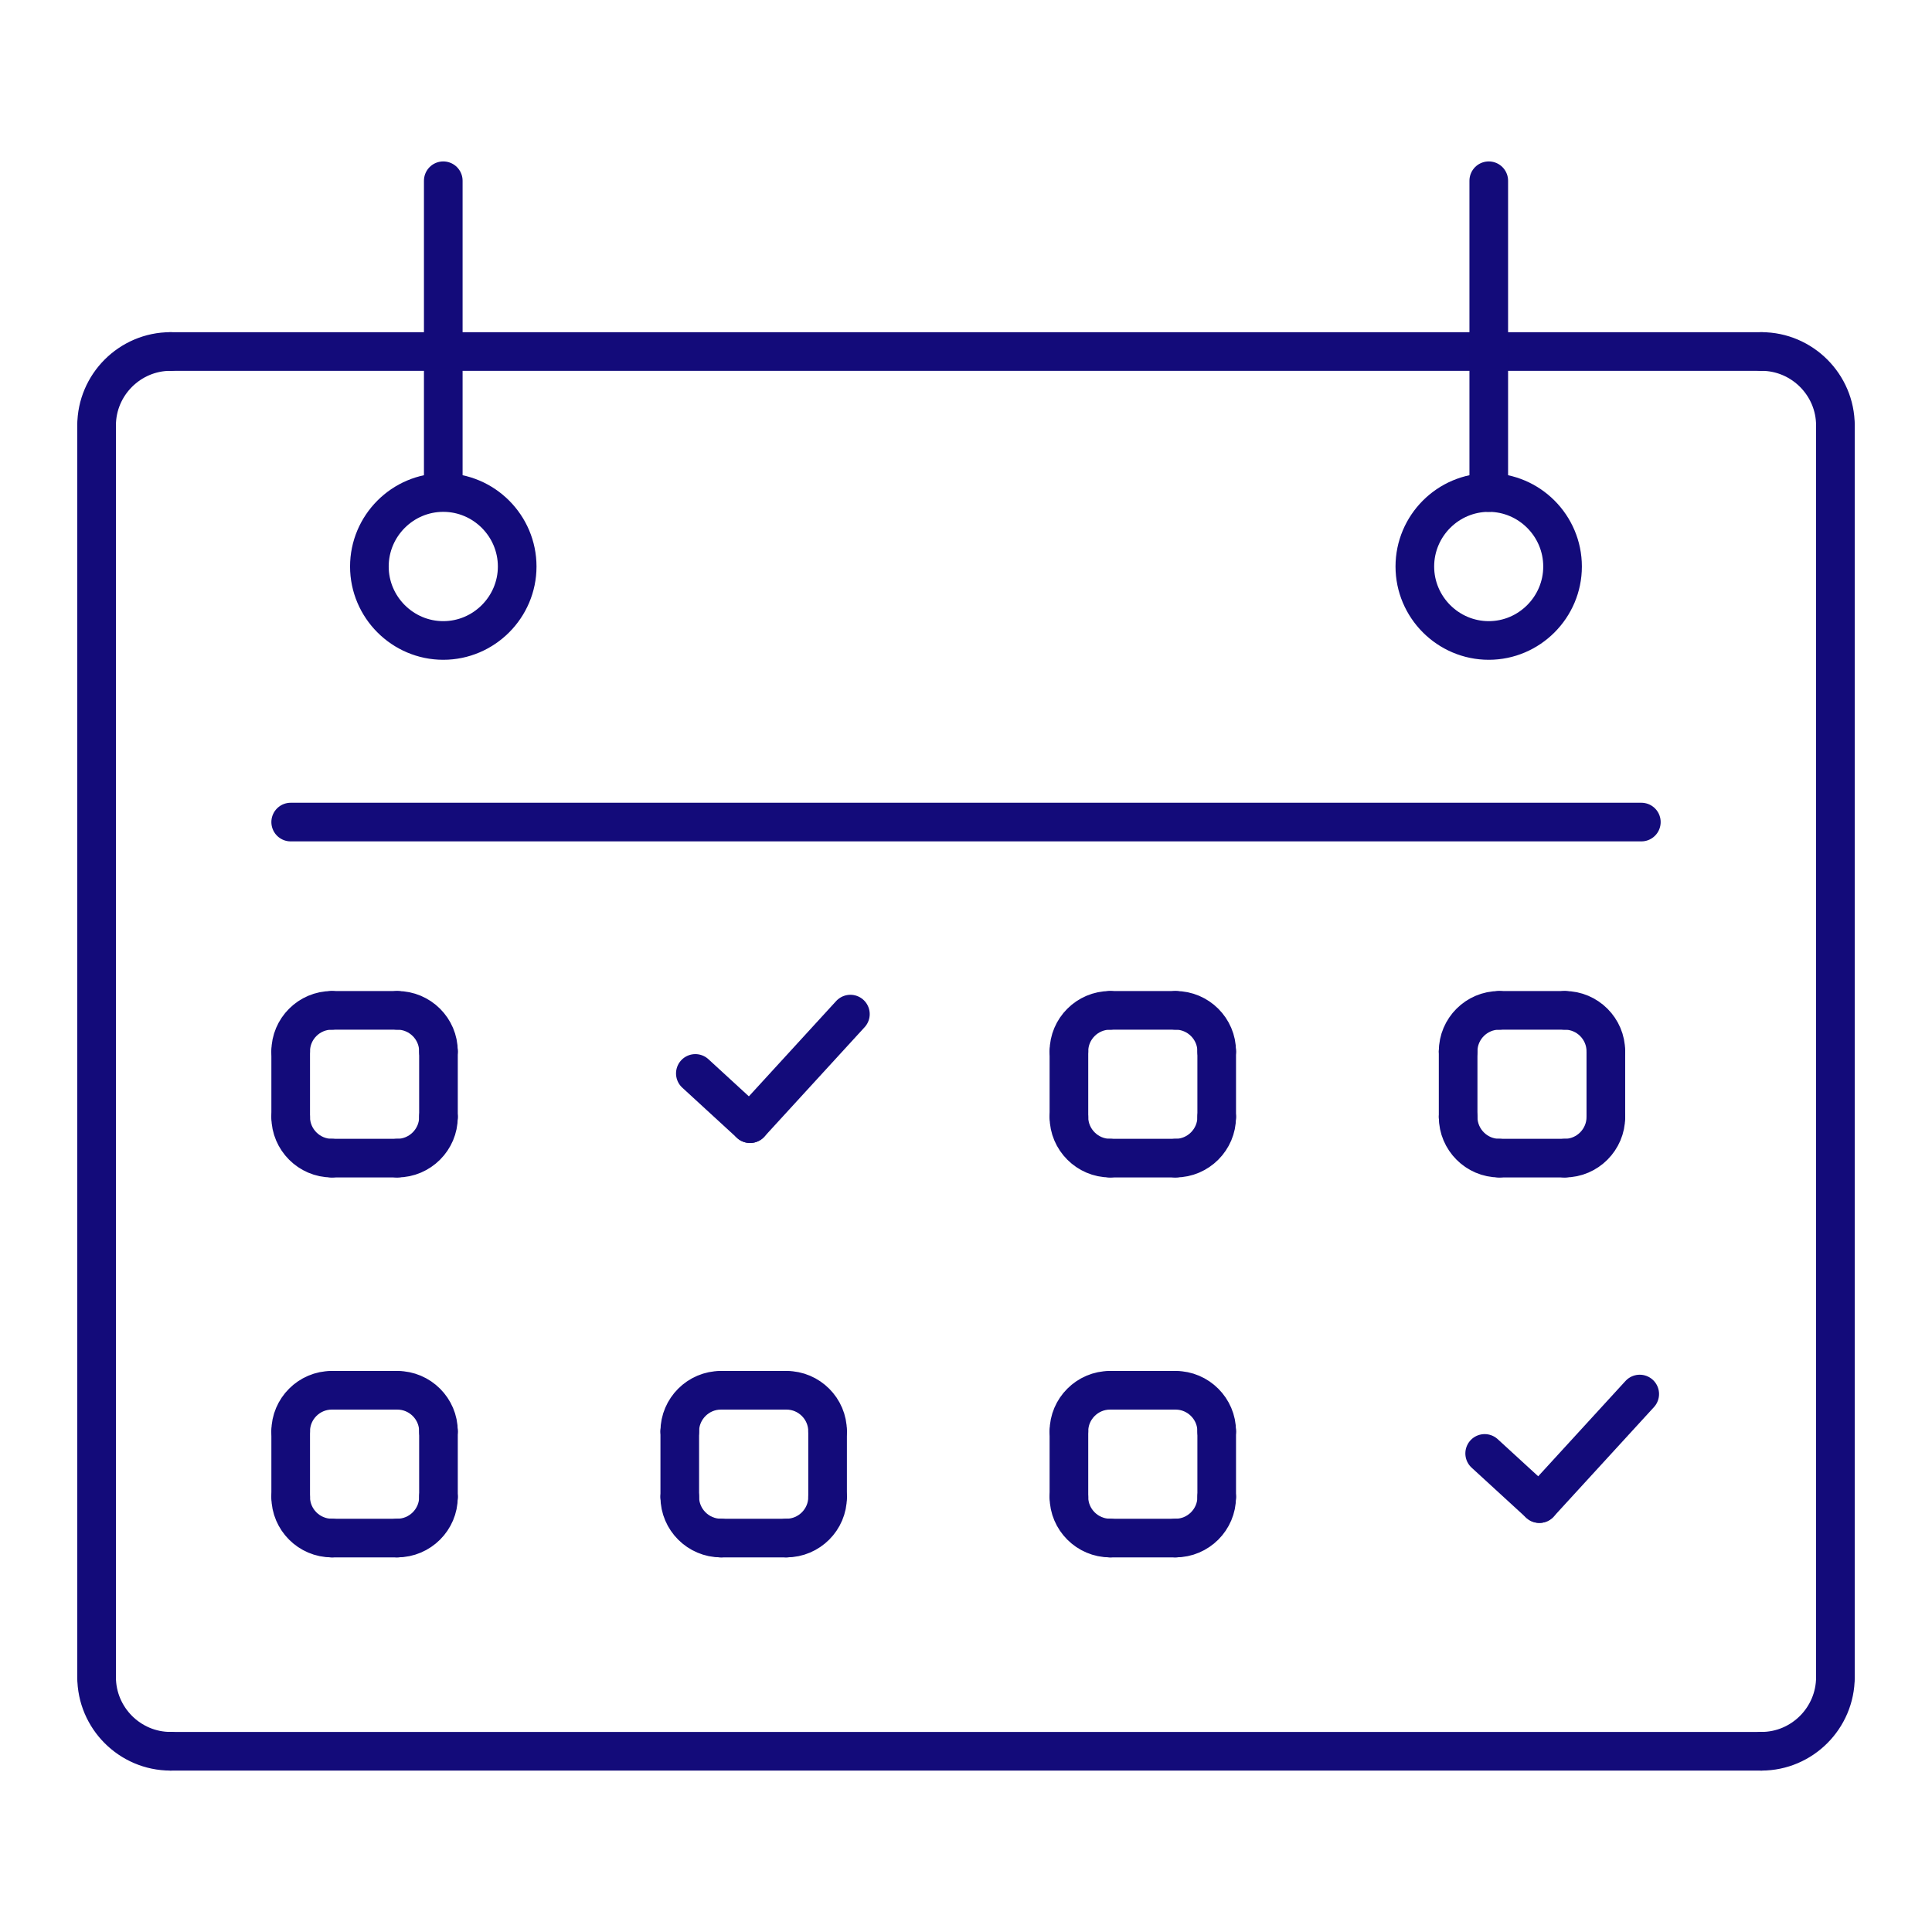
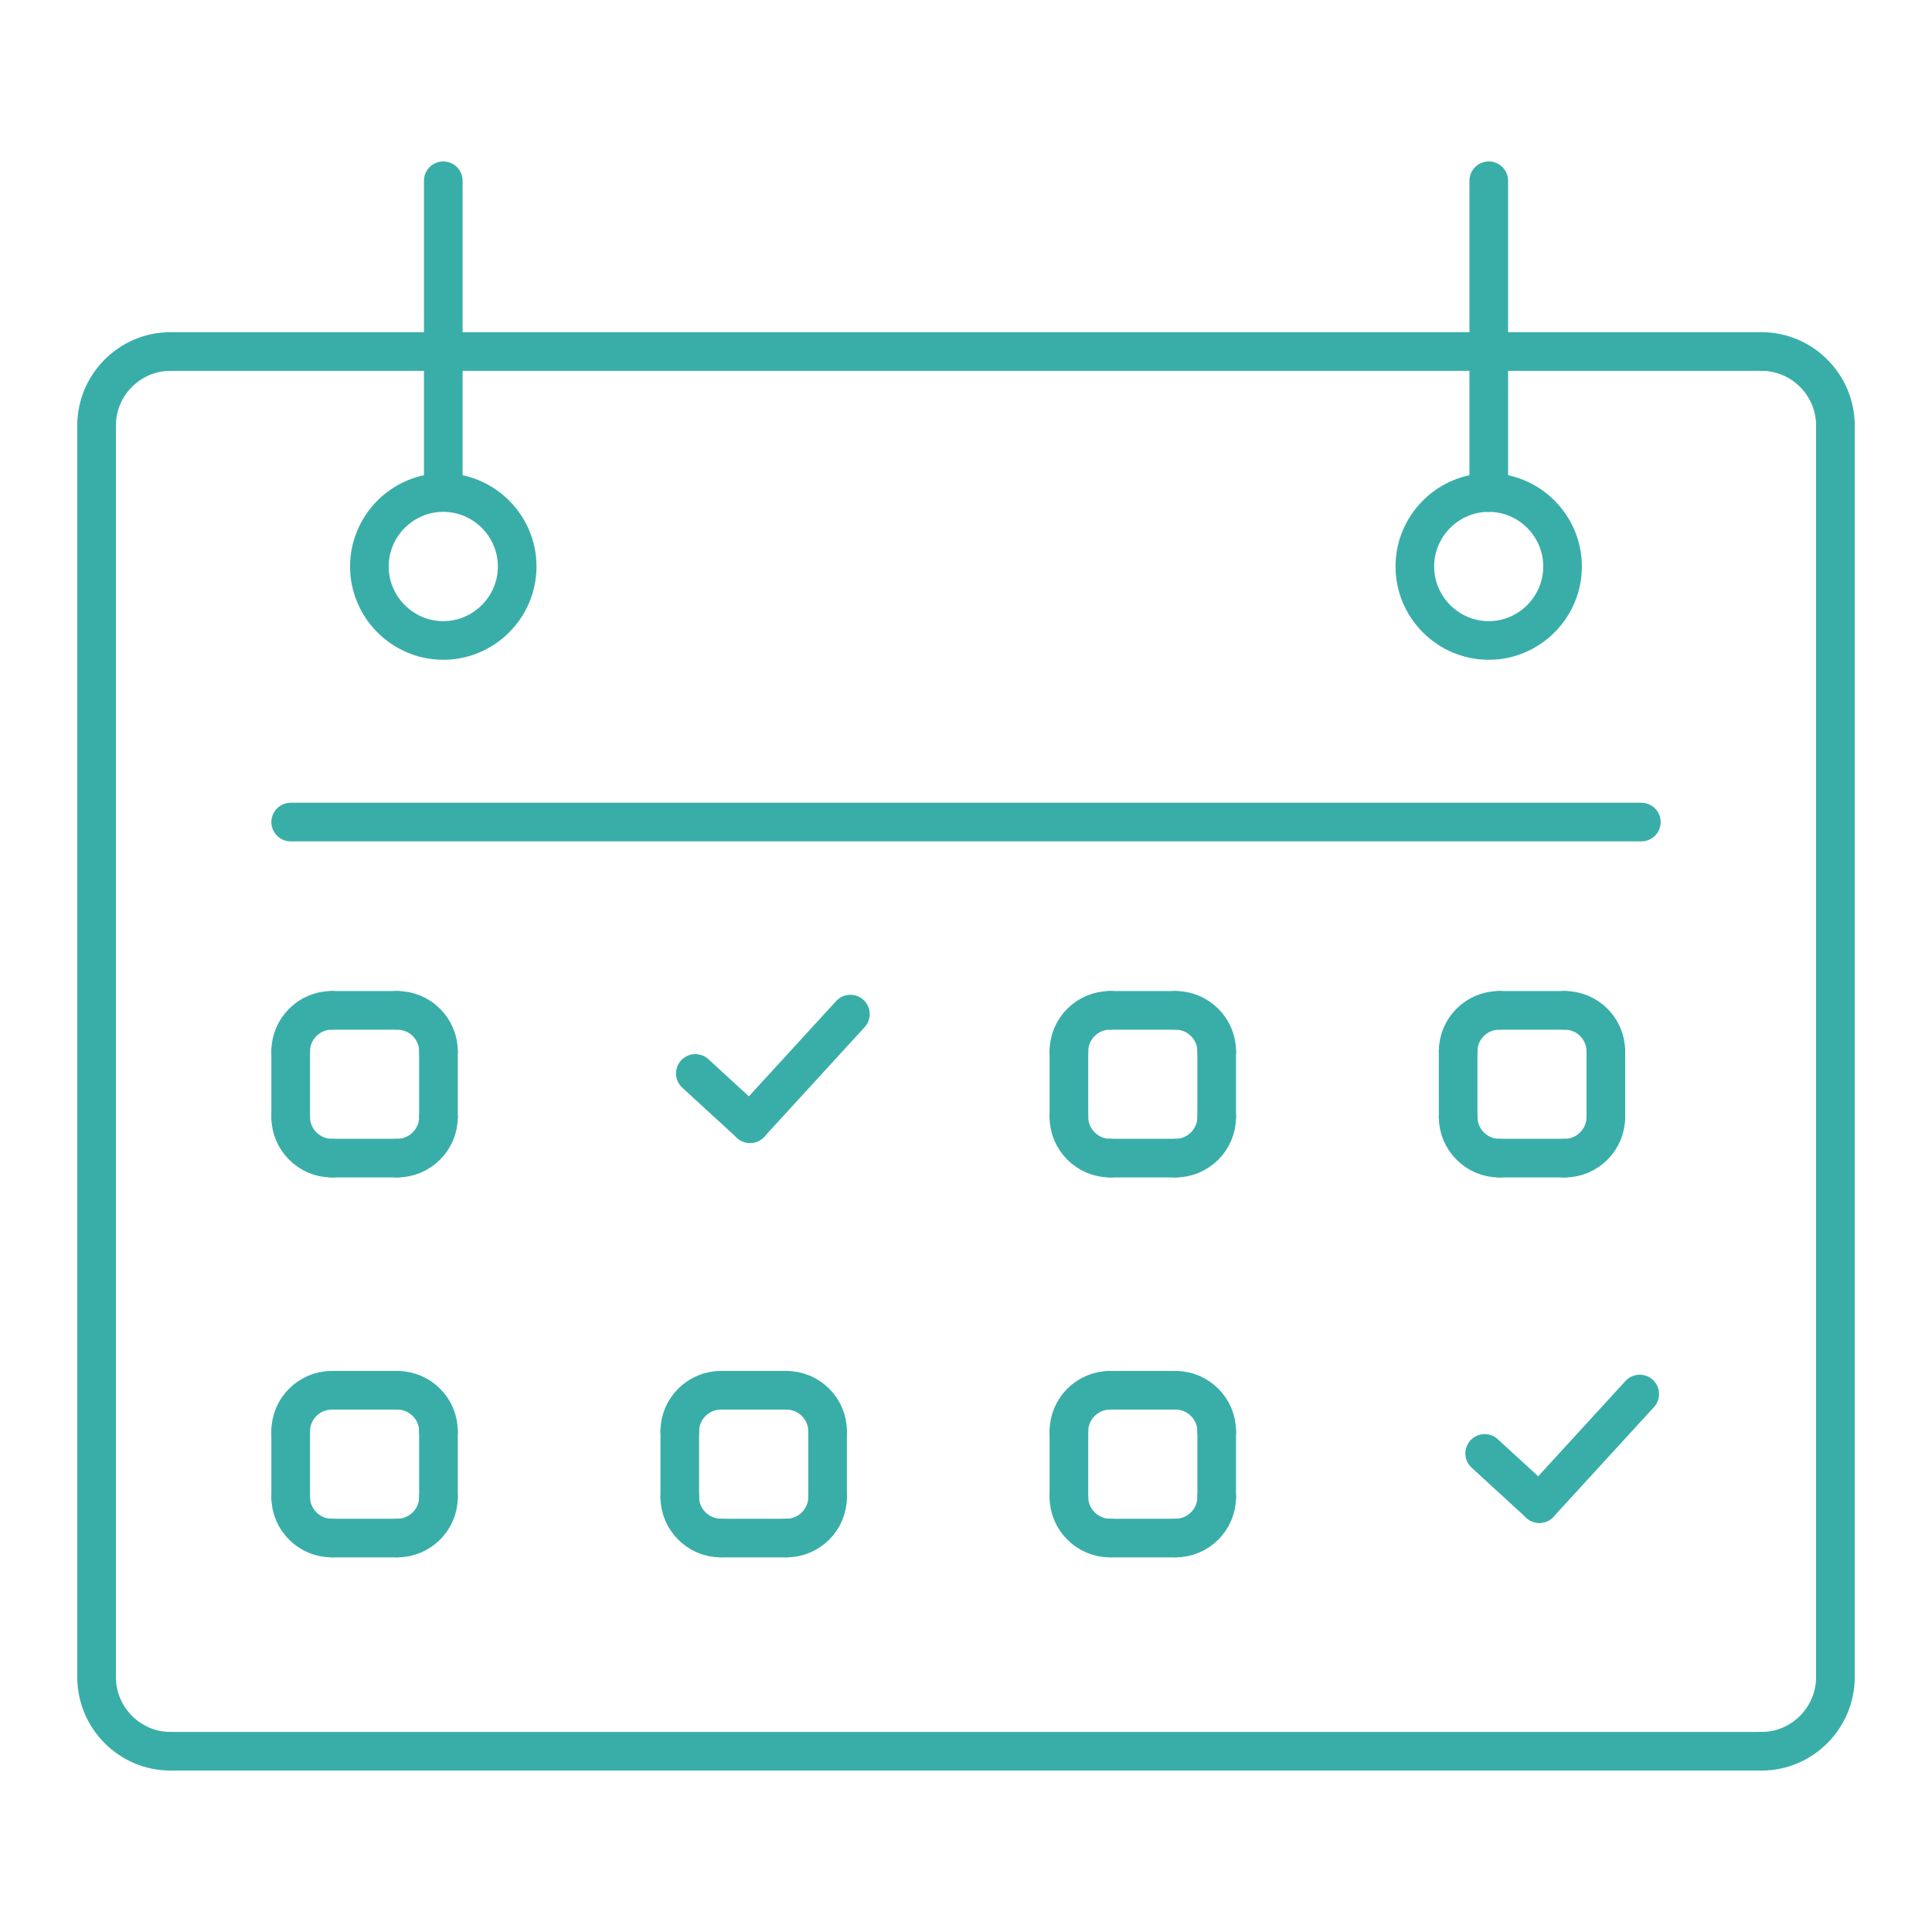
<svg xmlns="http://www.w3.org/2000/svg" enable-background="new 0 0 500 500" height="500px" id="Layer_1" version="1.1" viewBox="0 0 500 500" width="500px" xml:space="preserve">
  <g>
-     <line fill="none" stroke="#130B7A" stroke-linecap="round" stroke-linejoin="round" stroke-miterlimit="2.613" stroke-width="10" x1="44.131" x2="455.868" y1="90.968" y2="90.968" />
-     <path d="   M455.868,90.968c10.515,0,19.132,8.617,19.132,19.139" fill="none" stroke="#130B7A" stroke-linecap="round" stroke-linejoin="round" stroke-miterlimit="2.613" stroke-width="10" />
-     <line fill="none" stroke="#130B7A" stroke-linecap="round" stroke-linejoin="round" stroke-miterlimit="2.613" stroke-width="10" x1="475" x2="475" y1="110.107" y2="434.041" />
-     <path d="   M475,434.041c0,10.565-8.617,19.183-19.132,19.183" fill="none" stroke="#130B7A" stroke-linecap="round" stroke-linejoin="round" stroke-miterlimit="2.613" stroke-width="10" />
-     <line fill="none" stroke="#130B7A" stroke-linecap="round" stroke-linejoin="round" stroke-miterlimit="2.613" stroke-width="10" x1="455.868" x2="44.131" y1="453.224" y2="453.224" />
-     <path d="   M44.131,453.224c-10.522,0-19.131-8.616-19.131-19.183" fill="none" stroke="#130B7A" stroke-linecap="round" stroke-linejoin="round" stroke-miterlimit="2.613" stroke-width="10" />
-     <line fill="none" stroke="#130B7A" stroke-linecap="round" stroke-linejoin="round" stroke-miterlimit="2.613" stroke-width="10" x1="25" x2="25" y1="434.041" y2="110.107" />
-     <path d="   M25,110.107c0-10.522,8.609-19.139,19.131-19.139" fill="none" stroke="#130B7A" stroke-linecap="round" stroke-linejoin="round" stroke-miterlimit="2.613" stroke-width="10" />
+     <line fill="none" stroke="#39aea9" stroke-linecap="round" stroke-linejoin="round" stroke-miterlimit="2.613" stroke-width="10" x1="44.131" x2="455.868" y1="90.968" y2="90.968" />
+     <path d="   M455.868,90.968c10.515,0,19.132,8.617,19.132,19.139" fill="none" stroke="#39aea9" stroke-linecap="round" stroke-linejoin="round" stroke-miterlimit="2.613" stroke-width="10" />
+     <line fill="none" stroke="#39aea9" stroke-linecap="round" stroke-linejoin="round" stroke-miterlimit="2.613" stroke-width="10" x1="475" x2="475" y1="110.107" y2="434.041" />
+     <path d="   M475,434.041c0,10.565-8.617,19.183-19.132,19.183" fill="none" stroke="#39aea9" stroke-linecap="round" stroke-linejoin="round" stroke-miterlimit="2.613" stroke-width="10" />
+     <line fill="none" stroke="#39aea9" stroke-linecap="round" stroke-linejoin="round" stroke-miterlimit="2.613" stroke-width="10" x1="455.868" x2="44.131" y1="453.224" y2="453.224" />
+     <path d="   M44.131,453.224c-10.522,0-19.131-8.616-19.131-19.183" fill="none" stroke="#39aea9" stroke-linecap="round" stroke-linejoin="round" stroke-miterlimit="2.613" stroke-width="10" />
+     <line fill="none" stroke="#39aea9" stroke-linecap="round" stroke-linejoin="round" stroke-miterlimit="2.613" stroke-width="10" x1="25" x2="25" y1="434.041" y2="110.107" />
+     <path d="   M25,110.107c0-10.522,8.609-19.139,19.131-19.139" fill="none" stroke="#39aea9" stroke-linecap="round" stroke-linejoin="round" stroke-miterlimit="2.613" stroke-width="10" />
    <g>
      <g>
-         <line fill="none" stroke="#130B7A" stroke-linecap="round" stroke-linejoin="round" stroke-miterlimit="2.613" stroke-width="10" x1="114.718" x2="114.718" y1="46.777" y2="124.947" />
-         <path d="     M114.718,165.753c10.531,0,19.13-8.633,19.13-19.139c0-10.532-8.599-19.148-19.13-19.148c-10.532,0-19.123,8.617-19.123,19.148     C95.595,157.121,104.187,165.753,114.718,165.753" fill="none" stroke="#130B7A" stroke-linecap="round" stroke-linejoin="round" stroke-miterlimit="2.613" stroke-width="10" />
+         <line fill="none" stroke="#39aea9" stroke-linecap="round" stroke-linejoin="round" stroke-miterlimit="2.613" stroke-width="10" x1="114.718" x2="114.718" y1="46.777" y2="124.947" />
+         <path d="     M114.718,165.753c10.531,0,19.13-8.633,19.13-19.139c0-10.532-8.599-19.148-19.13-19.148c-10.532,0-19.123,8.617-19.123,19.148     C95.595,157.121,104.187,165.753,114.718,165.753" fill="none" stroke="#39aea9" stroke-linecap="round" stroke-linejoin="round" stroke-miterlimit="2.613" stroke-width="10" />
      </g>
      <g>
-         <line fill="none" stroke="#130B7A" stroke-linecap="round" stroke-linejoin="round" stroke-miterlimit="2.613" stroke-width="10" x1="385.291" x2="385.291" y1="46.777" y2="127.466" />
-         <path d="     M385.291,165.753c10.514,0,19.097-8.633,19.097-19.139c0-10.532-8.583-19.148-19.097-19.148     c-10.549,0-19.132,8.617-19.132,19.148C366.159,157.121,374.742,165.753,385.291,165.753" fill="none" stroke="#130B7A" stroke-linecap="round" stroke-linejoin="round" stroke-miterlimit="2.613" stroke-width="10" />
+         <line fill="none" stroke="#39aea9" stroke-linecap="round" stroke-linejoin="round" stroke-miterlimit="2.613" stroke-width="10" x1="385.291" x2="385.291" y1="46.777" y2="127.466" />
+         <path d="     M385.291,165.753c10.514,0,19.097-8.633,19.097-19.139c0-10.532-8.583-19.148-19.097-19.148     c-10.549,0-19.132,8.617-19.132,19.148C366.159,157.121,374.742,165.753,385.291,165.753" fill="none" stroke="#39aea9" stroke-linecap="round" stroke-linejoin="round" stroke-miterlimit="2.613" stroke-width="10" />
      </g>
    </g>
-     <line fill="none" stroke="#130B7A" stroke-linecap="round" stroke-linejoin="round" stroke-miterlimit="2.613" stroke-width="10" x1="75.23" x2="424.779" y1="212.75" y2="212.75" />
-     <line fill="none" stroke="#130B7A" stroke-linecap="round" stroke-linejoin="round" stroke-miterlimit="2.613" stroke-width="10" x1="85.853" x2="102.826" y1="261.477" y2="261.477" />
-     <path d="   M102.826,261.477c5.862,0,10.649,4.771,10.649,10.614" fill="none" stroke="#130B7A" stroke-linecap="round" stroke-linejoin="round" stroke-miterlimit="2.613" stroke-width="10" />
-     <line fill="none" stroke="#130B7A" stroke-linecap="round" stroke-linejoin="round" stroke-miterlimit="2.613" stroke-width="10" x1="113.475" x2="113.475" y1="272.091" y2="289.089" />
-     <path d="   M113.475,289.089c0,5.828-4.787,10.632-10.649,10.632" fill="none" stroke="#130B7A" stroke-linecap="round" stroke-linejoin="round" stroke-miterlimit="2.613" stroke-width="10" />
-     <line fill="none" stroke="#130B7A" stroke-linecap="round" stroke-linejoin="round" stroke-miterlimit="2.613" stroke-width="10" x1="102.826" x2="85.853" y1="299.721" y2="299.721" />
-     <path d="   M85.853,299.721c-5.844,0-10.623-4.804-10.623-10.632" fill="none" stroke="#130B7A" stroke-linecap="round" stroke-linejoin="round" stroke-miterlimit="2.613" stroke-width="10" />
-     <line fill="none" stroke="#130B7A" stroke-linecap="round" stroke-linejoin="round" stroke-miterlimit="2.613" stroke-width="10" x1="75.23" x2="75.23" y1="289.089" y2="272.091" />
-     <path d="   M75.23,272.091c0-5.845,4.779-10.614,10.623-10.614" fill="none" stroke="#130B7A" stroke-linecap="round" stroke-linejoin="round" stroke-miterlimit="2.613" stroke-width="10" />
-     <line fill="none" stroke="#130B7A" stroke-linecap="round" stroke-linejoin="round" stroke-miterlimit="2.613" stroke-width="10" x1="287.268" x2="304.248" y1="261.477" y2="261.477" />
-     <path d="   M304.248,261.477c5.846,0,10.633,4.771,10.633,10.614" fill="none" stroke="#130B7A" stroke-linecap="round" stroke-linejoin="round" stroke-miterlimit="2.613" stroke-width="10" />
-     <line fill="none" stroke="#130B7A" stroke-linecap="round" stroke-linejoin="round" stroke-miterlimit="2.613" stroke-width="10" x1="314.881" x2="314.881" y1="272.091" y2="289.089" />
-     <path d="   M314.881,289.089c0,5.828-4.787,10.632-10.633,10.632" fill="none" stroke="#130B7A" stroke-linecap="round" stroke-linejoin="round" stroke-miterlimit="2.613" stroke-width="10" />
-     <line fill="none" stroke="#130B7A" stroke-linecap="round" stroke-linejoin="round" stroke-miterlimit="2.613" stroke-width="10" x1="304.248" x2="287.268" y1="299.721" y2="299.721" />
-     <path d="   M287.268,299.721c-5.846,0-10.633-4.804-10.633-10.632" fill="none" stroke="#130B7A" stroke-linecap="round" stroke-linejoin="round" stroke-miterlimit="2.613" stroke-width="10" />
-     <line fill="none" stroke="#130B7A" stroke-linecap="round" stroke-linejoin="round" stroke-miterlimit="2.613" stroke-width="10" x1="276.635" x2="276.635" y1="289.089" y2="272.091" />
-     <path d="   M276.635,272.091c0-5.845,4.787-10.614,10.633-10.614" fill="none" stroke="#130B7A" stroke-linecap="round" stroke-linejoin="round" stroke-miterlimit="2.613" stroke-width="10" />
-     <line fill="none" stroke="#130B7A" stroke-linecap="round" stroke-linejoin="round" stroke-miterlimit="2.613" stroke-width="10" x1="387.979" x2="404.977" y1="261.477" y2="261.477" />
-     <path d="   M404.977,261.477c5.845,0,10.615,4.771,10.615,10.614" fill="none" stroke="#130B7A" stroke-linecap="round" stroke-linejoin="round" stroke-miterlimit="2.613" stroke-width="10" />
-     <line fill="none" stroke="#130B7A" stroke-linecap="round" stroke-linejoin="round" stroke-miterlimit="2.613" stroke-width="10" x1="415.592" x2="415.592" y1="272.091" y2="289.089" />
-     <path d="   M415.592,289.089c0,5.828-4.771,10.632-10.615,10.632" fill="none" stroke="#130B7A" stroke-linecap="round" stroke-linejoin="round" stroke-miterlimit="2.613" stroke-width="10" />
-     <line fill="none" stroke="#130B7A" stroke-linecap="round" stroke-linejoin="round" stroke-miterlimit="2.613" stroke-width="10" x1="404.977" x2="387.979" y1="299.721" y2="299.721" />
-     <path d="   M387.979,299.721c-5.846,0-10.614-4.804-10.614-10.632" fill="none" stroke="#130B7A" stroke-linecap="round" stroke-linejoin="round" stroke-miterlimit="2.613" stroke-width="10" />
-     <line fill="none" stroke="#130B7A" stroke-linecap="round" stroke-linejoin="round" stroke-miterlimit="2.613" stroke-width="10" x1="377.363" x2="377.363" y1="289.089" y2="272.091" />
-     <path d="   M377.363,272.091c0-5.845,4.77-10.614,10.615-10.614" fill="none" stroke="#130B7A" stroke-linecap="round" stroke-linejoin="round" stroke-miterlimit="2.613" stroke-width="10" />
-     <line fill="none" stroke="#130B7A" stroke-linecap="round" stroke-linejoin="round" stroke-miterlimit="2.613" stroke-width="10" x1="85.853" x2="102.826" y1="359.802" y2="359.802" />
-     <path d="   M102.826,359.802c5.862,0,10.649,4.786,10.649,10.615" fill="none" stroke="#130B7A" stroke-linecap="round" stroke-linejoin="round" stroke-miterlimit="2.613" stroke-width="10" />
-     <line fill="none" stroke="#130B7A" stroke-linecap="round" stroke-linejoin="round" stroke-miterlimit="2.613" stroke-width="10" x1="113.475" x2="113.475" y1="370.417" y2="387.432" />
-     <path d="   M113.475,387.432c0,5.828-4.787,10.615-10.649,10.615" fill="none" stroke="#130B7A" stroke-linecap="round" stroke-linejoin="round" stroke-miterlimit="2.613" stroke-width="10" />
-     <line fill="none" stroke="#130B7A" stroke-linecap="round" stroke-linejoin="round" stroke-miterlimit="2.613" stroke-width="10" x1="102.826" x2="85.853" y1="398.047" y2="398.047" />
-     <path d="   M85.853,398.047c-5.844,0-10.623-4.787-10.623-10.615" fill="none" stroke="#130B7A" stroke-linecap="round" stroke-linejoin="round" stroke-miterlimit="2.613" stroke-width="10" />
-     <line fill="none" stroke="#130B7A" stroke-linecap="round" stroke-linejoin="round" stroke-miterlimit="2.613" stroke-width="10" x1="75.23" x2="75.23" y1="387.432" y2="370.417" />
-     <path d="   M75.23,370.417c0-5.829,4.779-10.615,10.623-10.615" fill="none" stroke="#130B7A" stroke-linecap="round" stroke-linejoin="round" stroke-miterlimit="2.613" stroke-width="10" />
-     <line fill="none" stroke="#130B7A" stroke-linecap="round" stroke-linejoin="round" stroke-miterlimit="2.613" stroke-width="10" x1="186.556" x2="203.545" y1="359.802" y2="359.802" />
-     <path d="   M203.545,359.802c5.854,0,10.632,4.786,10.632,10.615" fill="none" stroke="#130B7A" stroke-linecap="round" stroke-linejoin="round" stroke-miterlimit="2.613" stroke-width="10" />
-     <line fill="none" stroke="#130B7A" stroke-linecap="round" stroke-linejoin="round" stroke-miterlimit="2.613" stroke-width="10" x1="214.178" x2="214.178" y1="370.417" y2="387.432" />
-     <path d="   M214.178,387.432c0,5.828-4.778,10.615-10.632,10.615" fill="none" stroke="#130B7A" stroke-linecap="round" stroke-linejoin="round" stroke-miterlimit="2.613" stroke-width="10" />
-     <line fill="none" stroke="#130B7A" stroke-linecap="round" stroke-linejoin="round" stroke-miterlimit="2.613" stroke-width="10" x1="203.545" x2="186.556" y1="398.047" y2="398.047" />
-     <path d="   M186.556,398.047c-5.836,0-10.632-4.787-10.632-10.615" fill="none" stroke="#130B7A" stroke-linecap="round" stroke-linejoin="round" stroke-miterlimit="2.613" stroke-width="10" />
-     <line fill="none" stroke="#130B7A" stroke-linecap="round" stroke-linejoin="round" stroke-miterlimit="2.613" stroke-width="10" x1="175.924" x2="175.924" y1="387.432" y2="370.417" />
-     <path d="   M175.924,370.417c0-5.829,4.795-10.615,10.632-10.615" fill="none" stroke="#130B7A" stroke-linecap="round" stroke-linejoin="round" stroke-miterlimit="2.613" stroke-width="10" />
-     <line fill="none" stroke="#130B7A" stroke-linecap="round" stroke-linejoin="round" stroke-miterlimit="2.613" stroke-width="10" x1="287.268" x2="304.248" y1="359.802" y2="359.802" />
-     <path d="   M304.248,359.802c5.846,0,10.633,4.786,10.633,10.615" fill="none" stroke="#130B7A" stroke-linecap="round" stroke-linejoin="round" stroke-miterlimit="2.613" stroke-width="10" />
-     <line fill="none" stroke="#130B7A" stroke-linecap="round" stroke-linejoin="round" stroke-miterlimit="2.613" stroke-width="10" x1="314.881" x2="314.881" y1="370.417" y2="387.432" />
-     <path d="   M314.881,387.432c0,5.828-4.787,10.615-10.633,10.615" fill="none" stroke="#130B7A" stroke-linecap="round" stroke-linejoin="round" stroke-miterlimit="2.613" stroke-width="10" />
-     <line fill="none" stroke="#130B7A" stroke-linecap="round" stroke-linejoin="round" stroke-miterlimit="2.613" stroke-width="10" x1="304.248" x2="287.268" y1="398.047" y2="398.047" />
-     <path d="   M287.268,398.047c-5.846,0-10.633-4.787-10.633-10.615" fill="none" stroke="#130B7A" stroke-linecap="round" stroke-linejoin="round" stroke-miterlimit="2.613" stroke-width="10" />
-     <line fill="none" stroke="#130B7A" stroke-linecap="round" stroke-linejoin="round" stroke-miterlimit="2.613" stroke-width="10" x1="276.635" x2="276.635" y1="387.432" y2="370.417" />
-     <path d="   M276.635,370.417c0-5.829,4.787-10.615,10.633-10.615" fill="none" stroke="#130B7A" stroke-linecap="round" stroke-linejoin="round" stroke-miterlimit="2.613" stroke-width="10" />
+     <line fill="none" stroke="#39aea9" stroke-linecap="round" stroke-linejoin="round" stroke-miterlimit="2.613" stroke-width="10" x1="75.23" x2="424.779" y1="212.75" y2="212.75" />
+     <line fill="none" stroke="#39aea9" stroke-linecap="round" stroke-linejoin="round" stroke-miterlimit="2.613" stroke-width="10" x1="85.853" x2="102.826" y1="261.477" y2="261.477" />
+     <path d="   M102.826,261.477c5.862,0,10.649,4.771,10.649,10.614" fill="none" stroke="#39aea9" stroke-linecap="round" stroke-linejoin="round" stroke-miterlimit="2.613" stroke-width="10" />
+     <line fill="none" stroke="#39aea9" stroke-linecap="round" stroke-linejoin="round" stroke-miterlimit="2.613" stroke-width="10" x1="113.475" x2="113.475" y1="272.091" y2="289.089" />
+     <path d="   M113.475,289.089c0,5.828-4.787,10.632-10.649,10.632" fill="none" stroke="#39aea9" stroke-linecap="round" stroke-linejoin="round" stroke-miterlimit="2.613" stroke-width="10" />
+     <line fill="none" stroke="#39aea9" stroke-linecap="round" stroke-linejoin="round" stroke-miterlimit="2.613" stroke-width="10" x1="102.826" x2="85.853" y1="299.721" y2="299.721" />
+     <path d="   M85.853,299.721c-5.844,0-10.623-4.804-10.623-10.632" fill="none" stroke="#39aea9" stroke-linecap="round" stroke-linejoin="round" stroke-miterlimit="2.613" stroke-width="10" />
+     <line fill="none" stroke="#39aea9" stroke-linecap="round" stroke-linejoin="round" stroke-miterlimit="2.613" stroke-width="10" x1="75.23" x2="75.23" y1="289.089" y2="272.091" />
+     <path d="   M75.23,272.091c0-5.845,4.779-10.614,10.623-10.614" fill="none" stroke="#39aea9" stroke-linecap="round" stroke-linejoin="round" stroke-miterlimit="2.613" stroke-width="10" />
+     <line fill="none" stroke="#39aea9" stroke-linecap="round" stroke-linejoin="round" stroke-miterlimit="2.613" stroke-width="10" x1="287.268" x2="304.248" y1="261.477" y2="261.477" />
+     <path d="   M304.248,261.477c5.846,0,10.633,4.771,10.633,10.614" fill="none" stroke="#39aea9" stroke-linecap="round" stroke-linejoin="round" stroke-miterlimit="2.613" stroke-width="10" />
+     <line fill="none" stroke="#39aea9" stroke-linecap="round" stroke-linejoin="round" stroke-miterlimit="2.613" stroke-width="10" x1="314.881" x2="314.881" y1="272.091" y2="289.089" />
+     <path d="   M314.881,289.089c0,5.828-4.787,10.632-10.633,10.632" fill="none" stroke="#39aea9" stroke-linecap="round" stroke-linejoin="round" stroke-miterlimit="2.613" stroke-width="10" />
+     <line fill="none" stroke="#39aea9" stroke-linecap="round" stroke-linejoin="round" stroke-miterlimit="2.613" stroke-width="10" x1="304.248" x2="287.268" y1="299.721" y2="299.721" />
+     <path d="   M287.268,299.721c-5.846,0-10.633-4.804-10.633-10.632" fill="none" stroke="#39aea9" stroke-linecap="round" stroke-linejoin="round" stroke-miterlimit="2.613" stroke-width="10" />
+     <line fill="none" stroke="#39aea9" stroke-linecap="round" stroke-linejoin="round" stroke-miterlimit="2.613" stroke-width="10" x1="276.635" x2="276.635" y1="289.089" y2="272.091" />
+     <path d="   M276.635,272.091c0-5.845,4.787-10.614,10.633-10.614" fill="none" stroke="#39aea9" stroke-linecap="round" stroke-linejoin="round" stroke-miterlimit="2.613" stroke-width="10" />
+     <line fill="none" stroke="#39aea9" stroke-linecap="round" stroke-linejoin="round" stroke-miterlimit="2.613" stroke-width="10" x1="387.979" x2="404.977" y1="261.477" y2="261.477" />
+     <path d="   M404.977,261.477c5.845,0,10.615,4.771,10.615,10.614" fill="none" stroke="#39aea9" stroke-linecap="round" stroke-linejoin="round" stroke-miterlimit="2.613" stroke-width="10" />
+     <line fill="none" stroke="#39aea9" stroke-linecap="round" stroke-linejoin="round" stroke-miterlimit="2.613" stroke-width="10" x1="415.592" x2="415.592" y1="272.091" y2="289.089" />
+     <path d="   M415.592,289.089c0,5.828-4.771,10.632-10.615,10.632" fill="none" stroke="#39aea9" stroke-linecap="round" stroke-linejoin="round" stroke-miterlimit="2.613" stroke-width="10" />
+     <line fill="none" stroke="#39aea9" stroke-linecap="round" stroke-linejoin="round" stroke-miterlimit="2.613" stroke-width="10" x1="404.977" x2="387.979" y1="299.721" y2="299.721" />
+     <path d="   M387.979,299.721c-5.846,0-10.614-4.804-10.614-10.632" fill="none" stroke="#39aea9" stroke-linecap="round" stroke-linejoin="round" stroke-miterlimit="2.613" stroke-width="10" />
+     <line fill="none" stroke="#39aea9" stroke-linecap="round" stroke-linejoin="round" stroke-miterlimit="2.613" stroke-width="10" x1="377.363" x2="377.363" y1="289.089" y2="272.091" />
+     <path d="   M377.363,272.091c0-5.845,4.77-10.614,10.615-10.614" fill="none" stroke="#39aea9" stroke-linecap="round" stroke-linejoin="round" stroke-miterlimit="2.613" stroke-width="10" />
+     <line fill="none" stroke="#39aea9" stroke-linecap="round" stroke-linejoin="round" stroke-miterlimit="2.613" stroke-width="10" x1="85.853" x2="102.826" y1="359.802" y2="359.802" />
+     <path d="   M102.826,359.802c5.862,0,10.649,4.786,10.649,10.615" fill="none" stroke="#39aea9" stroke-linecap="round" stroke-linejoin="round" stroke-miterlimit="2.613" stroke-width="10" />
+     <line fill="none" stroke="#39aea9" stroke-linecap="round" stroke-linejoin="round" stroke-miterlimit="2.613" stroke-width="10" x1="113.475" x2="113.475" y1="370.417" y2="387.432" />
+     <path d="   M113.475,387.432c0,5.828-4.787,10.615-10.649,10.615" fill="none" stroke="#39aea9" stroke-linecap="round" stroke-linejoin="round" stroke-miterlimit="2.613" stroke-width="10" />
+     <line fill="none" stroke="#39aea9" stroke-linecap="round" stroke-linejoin="round" stroke-miterlimit="2.613" stroke-width="10" x1="102.826" x2="85.853" y1="398.047" y2="398.047" />
+     <path d="   M85.853,398.047c-5.844,0-10.623-4.787-10.623-10.615" fill="none" stroke="#39aea9" stroke-linecap="round" stroke-linejoin="round" stroke-miterlimit="2.613" stroke-width="10" />
+     <line fill="none" stroke="#39aea9" stroke-linecap="round" stroke-linejoin="round" stroke-miterlimit="2.613" stroke-width="10" x1="75.23" x2="75.23" y1="387.432" y2="370.417" />
+     <path d="   M75.23,370.417c0-5.829,4.779-10.615,10.623-10.615" fill="none" stroke="#39aea9" stroke-linecap="round" stroke-linejoin="round" stroke-miterlimit="2.613" stroke-width="10" />
+     <line fill="none" stroke="#39aea9" stroke-linecap="round" stroke-linejoin="round" stroke-miterlimit="2.613" stroke-width="10" x1="186.556" x2="203.545" y1="359.802" y2="359.802" />
+     <path d="   M203.545,359.802c5.854,0,10.632,4.786,10.632,10.615" fill="none" stroke="#39aea9" stroke-linecap="round" stroke-linejoin="round" stroke-miterlimit="2.613" stroke-width="10" />
+     <line fill="none" stroke="#39aea9" stroke-linecap="round" stroke-linejoin="round" stroke-miterlimit="2.613" stroke-width="10" x1="214.178" x2="214.178" y1="370.417" y2="387.432" />
+     <path d="   M214.178,387.432c0,5.828-4.778,10.615-10.632,10.615" fill="none" stroke="#39aea9" stroke-linecap="round" stroke-linejoin="round" stroke-miterlimit="2.613" stroke-width="10" />
+     <line fill="none" stroke="#39aea9" stroke-linecap="round" stroke-linejoin="round" stroke-miterlimit="2.613" stroke-width="10" x1="203.545" x2="186.556" y1="398.047" y2="398.047" />
+     <path d="   M186.556,398.047c-5.836,0-10.632-4.787-10.632-10.615" fill="none" stroke="#39aea9" stroke-linecap="round" stroke-linejoin="round" stroke-miterlimit="2.613" stroke-width="10" />
+     <line fill="none" stroke="#39aea9" stroke-linecap="round" stroke-linejoin="round" stroke-miterlimit="2.613" stroke-width="10" x1="175.924" x2="175.924" y1="387.432" y2="370.417" />
+     <path d="   M175.924,370.417c0-5.829,4.795-10.615,10.632-10.615" fill="none" stroke="#39aea9" stroke-linecap="round" stroke-linejoin="round" stroke-miterlimit="2.613" stroke-width="10" />
+     <line fill="none" stroke="#39aea9" stroke-linecap="round" stroke-linejoin="round" stroke-miterlimit="2.613" stroke-width="10" x1="287.268" x2="304.248" y1="359.802" y2="359.802" />
+     <path d="   M304.248,359.802c5.846,0,10.633,4.786,10.633,10.615" fill="none" stroke="#39aea9" stroke-linecap="round" stroke-linejoin="round" stroke-miterlimit="2.613" stroke-width="10" />
+     <line fill="none" stroke="#39aea9" stroke-linecap="round" stroke-linejoin="round" stroke-miterlimit="2.613" stroke-width="10" x1="314.881" x2="314.881" y1="370.417" y2="387.432" />
+     <path d="   M314.881,387.432c0,5.828-4.787,10.615-10.633,10.615" fill="none" stroke="#39aea9" stroke-linecap="round" stroke-linejoin="round" stroke-miterlimit="2.613" stroke-width="10" />
+     <line fill="none" stroke="#39aea9" stroke-linecap="round" stroke-linejoin="round" stroke-miterlimit="2.613" stroke-width="10" x1="304.248" x2="287.268" y1="398.047" y2="398.047" />
+     <path d="   M287.268,398.047c-5.846,0-10.633-4.787-10.633-10.615" fill="none" stroke="#39aea9" stroke-linecap="round" stroke-linejoin="round" stroke-miterlimit="2.613" stroke-width="10" />
+     <line fill="none" stroke="#39aea9" stroke-linecap="round" stroke-linejoin="round" stroke-miterlimit="2.613" stroke-width="10" x1="276.635" x2="276.635" y1="387.432" y2="370.417" />
+     <path d="   M276.635,370.417c0-5.829,4.787-10.615,10.633-10.615" fill="none" stroke="#39aea9" stroke-linecap="round" stroke-linejoin="round" stroke-miterlimit="2.613" stroke-width="10" />
    <g>
-       <line fill="none" stroke="#130B7A" stroke-linecap="round" stroke-linejoin="round" stroke-miterlimit="2.613" stroke-width="10" x1="179.955" x2="194.114" y1="277.802" y2="290.803" />
-       <line fill="none" stroke="#130B7A" stroke-linecap="round" stroke-linejoin="round" stroke-miterlimit="2.613" stroke-width="10" x1="220.082" x2="194.114" y1="262.45" y2="290.803" />
+       <line fill="none" stroke="#39aea9" stroke-linecap="round" stroke-linejoin="round" stroke-miterlimit="2.613" stroke-width="10" x1="179.955" x2="194.114" y1="277.802" y2="290.803" />
+       <line fill="none" stroke="#39aea9" stroke-linecap="round" stroke-linejoin="round" stroke-miterlimit="2.613" stroke-width="10" x1="220.082" x2="194.114" y1="262.45" y2="290.803" />
    </g>
    <g>
-       <line fill="none" stroke="#130B7A" stroke-linecap="round" stroke-linejoin="round" stroke-miterlimit="2.613" stroke-width="10" x1="384.232" x2="398.392" y1="376.145" y2="389.128" />
-       <line fill="none" stroke="#130B7A" stroke-linecap="round" stroke-linejoin="round" stroke-miterlimit="2.613" stroke-width="10" x1="424.359" x2="398.392" y1="360.776" y2="389.128" />
+       <line fill="none" stroke="#39aea9" stroke-linecap="round" stroke-linejoin="round" stroke-miterlimit="2.613" stroke-width="10" x1="384.232" x2="398.392" y1="376.145" y2="389.128" />
+       <line fill="none" stroke="#39aea9" stroke-linecap="round" stroke-linejoin="round" stroke-miterlimit="2.613" stroke-width="10" x1="424.359" x2="398.392" y1="360.776" y2="389.128" />
    </g>
  </g>
</svg>
